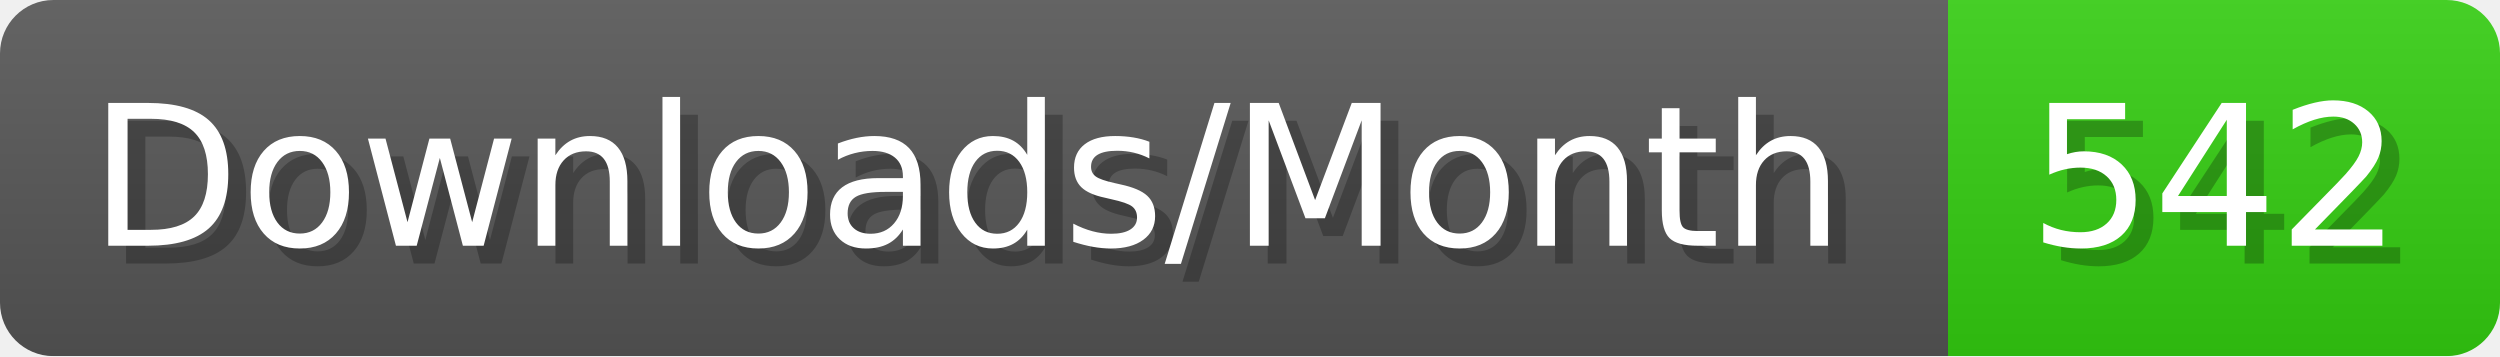
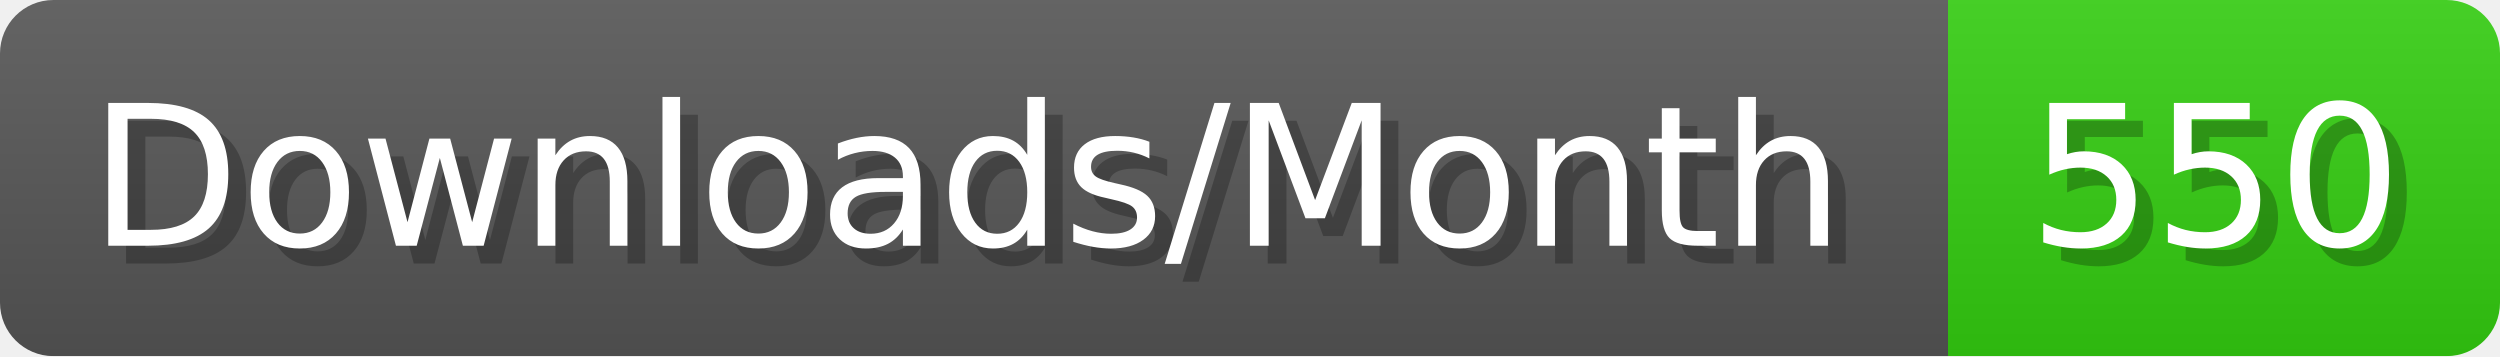
- <svg xmlns="http://www.w3.org/2000/svg" width="140.4" height="20" viewBox="0 0 1404 200" role="img" aria-label="Downloads/Month: 542">
+ <svg xmlns="http://www.w3.org/2000/svg" width="140.4" height="20" viewBox="0 0 1404 200" role="img" aria-label="Downloads/Month: 550">
  <linearGradient id="YlXUI" x2="0" y2="100%">
    <stop offset="0" stop-opacity=".1" stop-color="#EEE" />
    <stop offset="1" stop-opacity=".1" />
  </linearGradient>
  <mask id="JHhop">
    <rect width="1404" height="200" rx="30" fill="#FFF" />
  </mask>
  <g mask="url(#JHhop)">
    <rect width="1094" height="200" fill="#555" />
    <rect width="310" height="200" fill="#3C1" x="1094" />
    <rect width="1404" height="200" fill="url(#YlXUI)" />
  </g>
  <g aria-hidden="true" fill="#fff" text-anchor="start" font-family="Verdana,DejaVu Sans,sans-serif" font-size="110">
    <text x="60" y="148" textLength="994" fill="#000" opacity="0.25">Downloads/Month</text>
    <text x="50" y="138" textLength="994">Downloads/Month</text>
-     <text x="1149" y="148" textLength="210" fill="#000" opacity="0.25">542</text>
-     <text x="1139" y="138" textLength="210">542</text>
+     <text x="1149" y="148" textLength="210" fill="#000" opacity="0.25">550</text>
+     <text x="1139" y="138" textLength="210">550</text>
  </g>
</svg>
